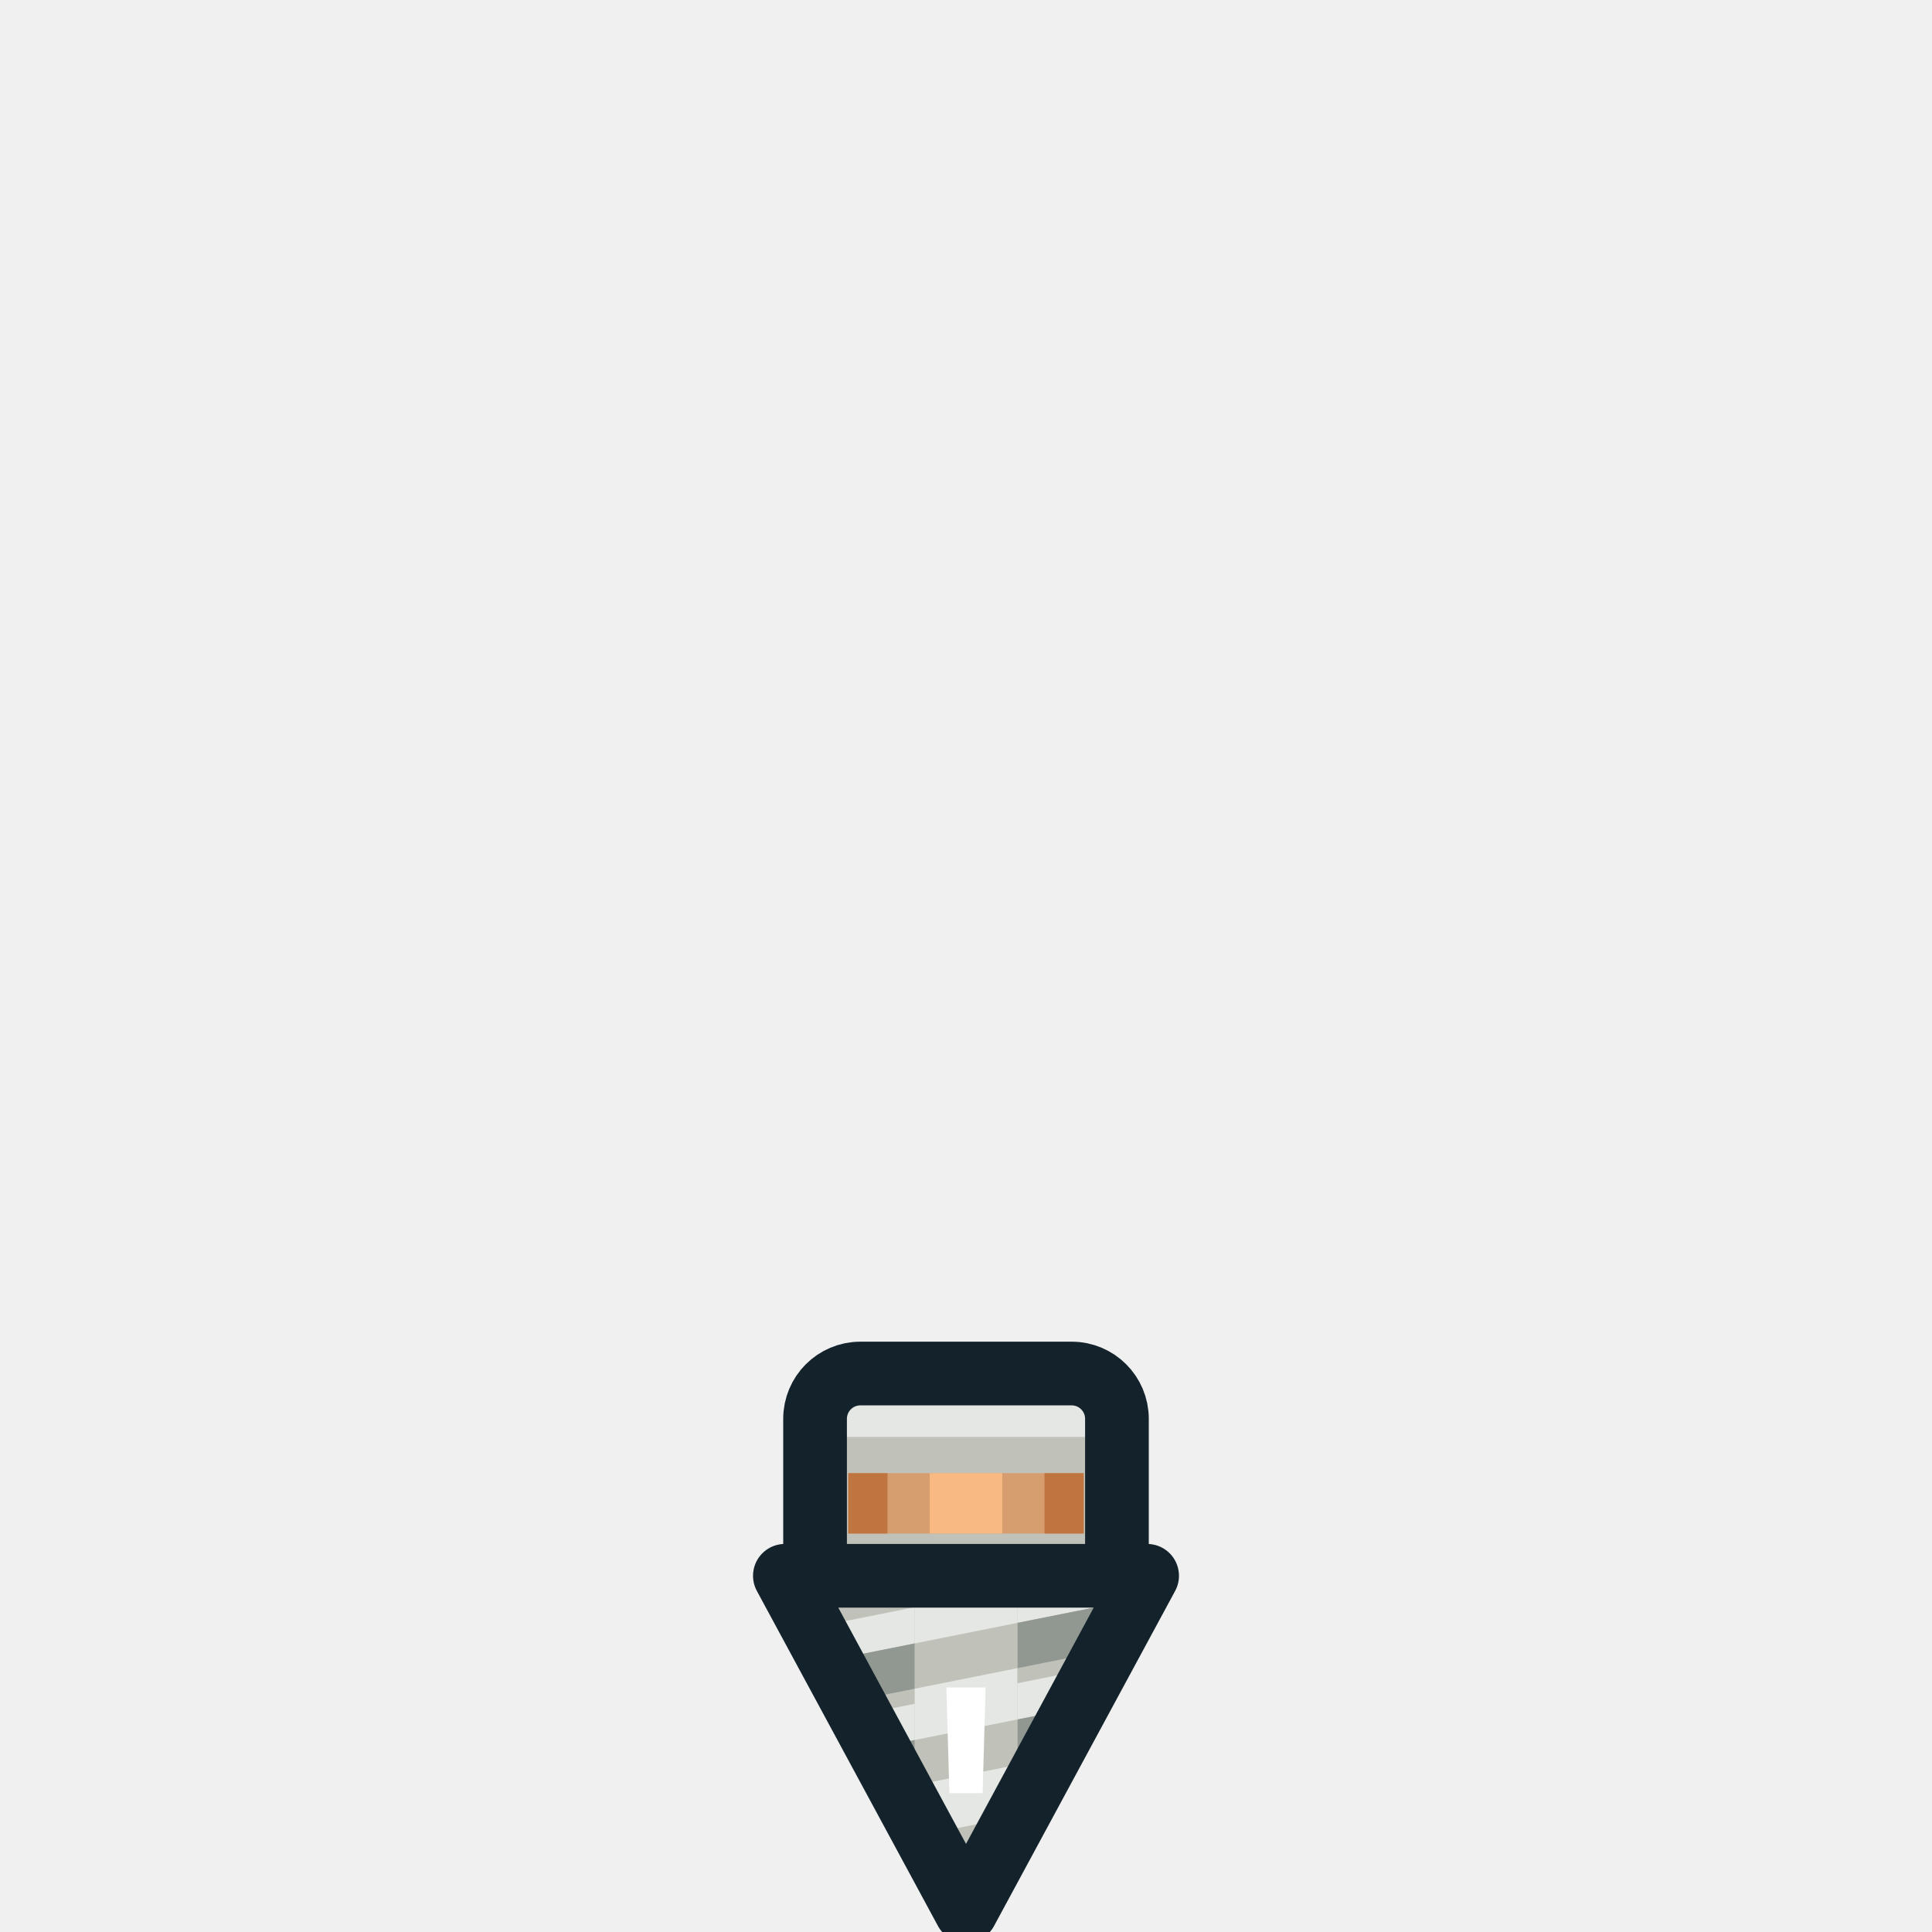
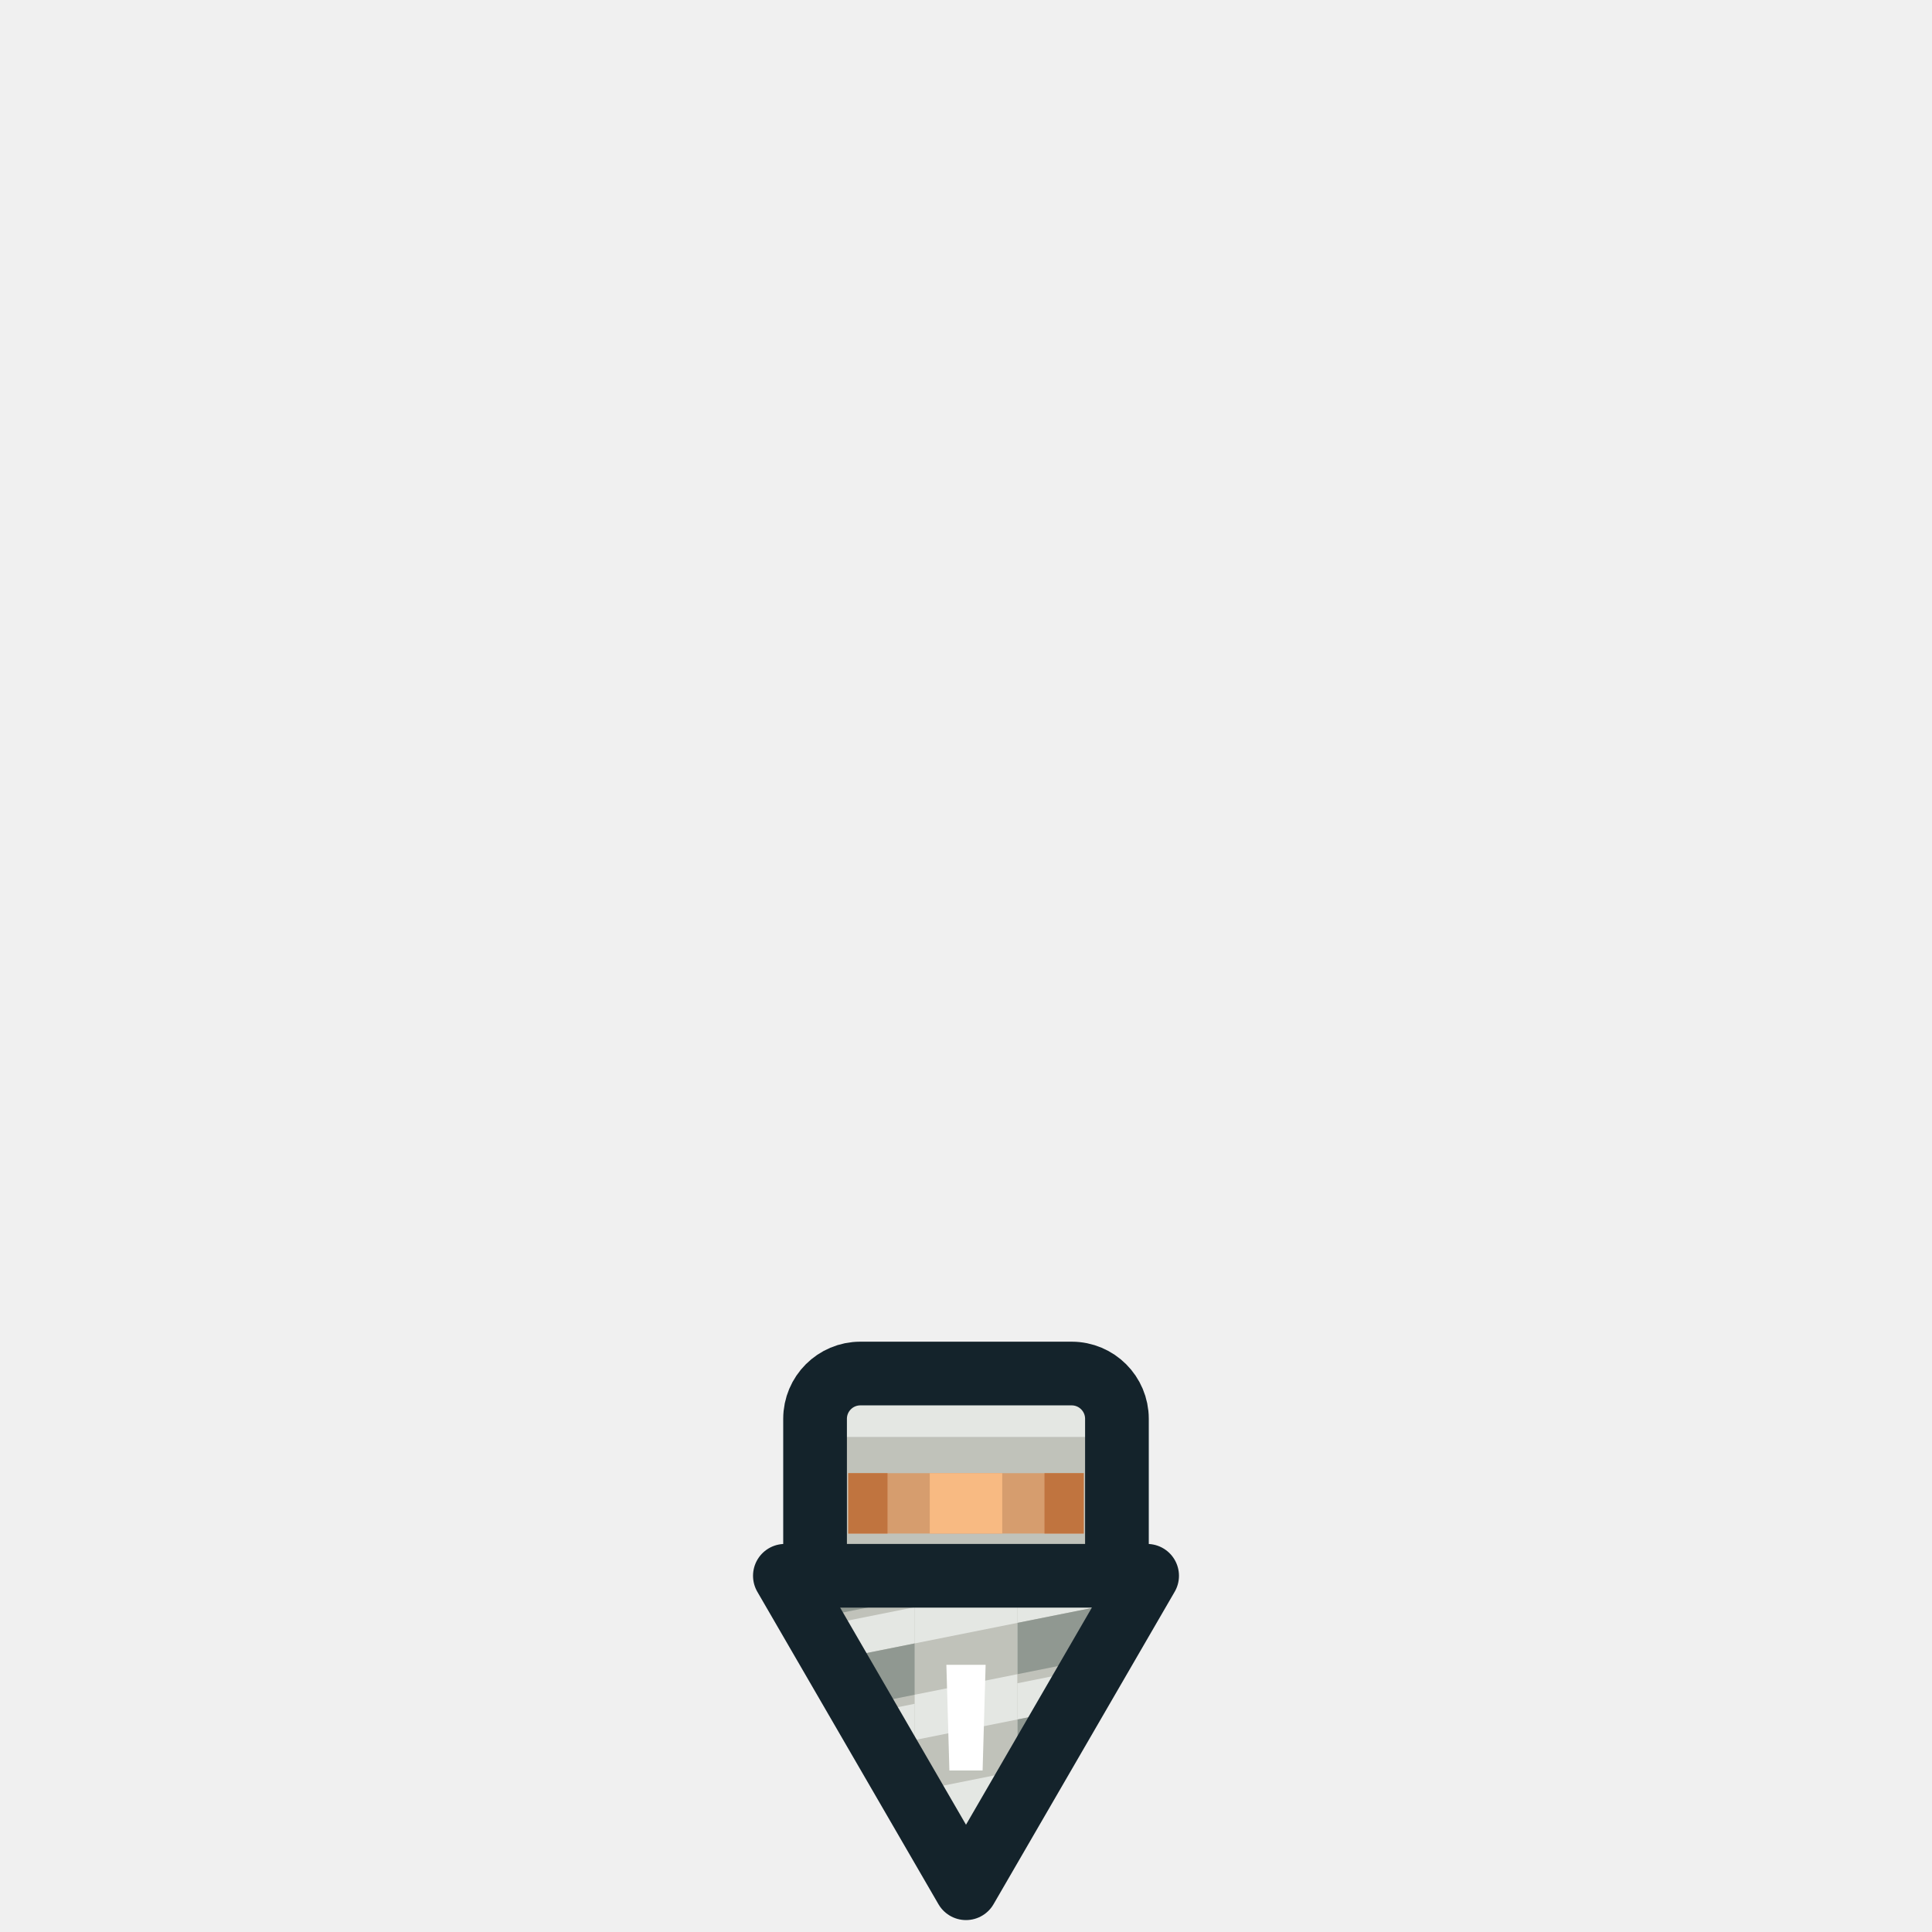
<svg xmlns="http://www.w3.org/2000/svg" width="128" height="128" viewBox="0 0 128 128">
  <g stroke-linecap="round" stroke-linejoin="round">
    <g transform="translate(132 0) rotate(90 0 0)">
      <g id="drill-mount" data-layer="drill-mount">
        <g data-zone="silver">
          <defs>
            <clipPath id="rig-drill-down-2-mount-clip">
              <path d="M94 58 H103.5 A3 3 0 0 1 106.5 61 V75 A3 3 0 0 1 103.5 78 H94 A3 3 0 0 1 91 75 V61 A3 3 0 0 1 94 58 Z" />
            </clipPath>
          </defs>
          <g clip-path="url(#rig-drill-down-2-mount-clip)">
            <path d="M94 58 H103.5 A3 3 0 0 1 106.5 61 V75 A3 3 0 0 1 103.5 78 H94 A3 3 0 0 1 91 75 V61 A3 3 0 0 1 94 58 Z" fill="#c0c2ba" />
            <path d="M84 50 L95.2 50 L95.2 86 L84 86 Z" fill="#e4e7e3" />
          </g>
          <path d="M94 58 H103.5 A3 3 0 0 1 106.5 61 V75 A3 3 0 0 1 103.5 78 H94 A3 3 0 0 1 91 75 V61 A3 3 0 0 1 94 58 Z" fill="none" stroke="#14232b" stroke-width="4.22" stroke-linejoin="round" />
        </g>
        <g data-zone="copper">
          <defs>
            <clipPath id="rig-drill-down-2-ring-clip">
              <path d="M97.6 60.2 L101.6 60.2 L101.6 75.8 L97.6 75.8 Z" />
            </clipPath>
          </defs>
          <g clip-path="url(#rig-drill-down-2-ring-clip)">
            <path d="M97.6 60.2 L101.6 60.2 L101.6 75.8 L97.6 75.8 Z" fill="#d69d6e" />
            <path d="M90 65.6 L110 65.6 L110 70.4 L90 70.4 Z" fill="#f8ba82" />
            <path d="M90 48 L110 48 L110 62.8 L90 62.8 Z" fill="#c0743f" />
            <path d="M90 73.2 L110 73.2 L110 88 L90 88 Z" fill="#c0743f" />
          </g>
        </g>
      </g>
      <g id="auger-flutes" data-layer="auger-flutes">
        <g data-zone="silver">
          <defs>
            <clipPath id="rig-drill-down-2-bit-clip">
-               <path d="M104.4 56 L126.6 68 L104.4 80 Z" />
+               <path d="M104.4 56 L125.1 68 L104.4 80 Z" />
            </clipPath>
          </defs>
          <g clip-path="url(#rig-drill-down-2-bit-clip)">
-             <path d="M104.4 56 L126.6 68 L104.4 80 Z" fill="#c0c2ba" />
+             <path d="M104.4 56 L125.1 68 L104.4 80 Z" fill="#c0c2ba" />
            <path d="M100 64.6 L130 64.6 L130 71.4 L100 71.4 Z" fill="#e4e7e3" />
            <path d="M77 52 L79.4 52 L81.92 64.6 L79.52 64.6 Z" fill="#e4e7e3" />
            <path d="M80.88 71.4 L83.28 71.4 L85.8 84 L83.4 84 Z" fill="#e4e7e3" />
-             <path d="M79.4 52 L82.4 52 L84.92 64.6 L81.92 64.6 Z" fill="#909891" />
-             <path d="M81.92 64.6 L84.92 64.6 L86.28 71.4 L83.28 71.4 Z" fill="#c0c2ba" />
-             <path d="M83.28 71.4 L86.28 71.4 L88.8 84 L85.8 84 Z" fill="#909891" />
+             <path d="M79.4 52 L82.8 52 L85.32 64.6 L81.92 64.6 Z" fill="#909891" />
+             <path d="M81.92 64.6 L85.32 64.6 L86.68 71.4 L83.28 71.4 Z" fill="#c0c2ba" />
+             <path d="M83.28 71.4 L86.68 71.4 L89.2 84 L85.8 84 Z" fill="#909891" />
            <path d="M83.4 52 L85.8 52 L88.32 64.6 L85.92 64.6 Z" fill="#e4e7e3" />
            <path d="M87.28 71.4 L89.68 71.4 L92.2 84 L89.8 84 Z" fill="#e4e7e3" />
-             <path d="M85.8 52 L88.8 52 L91.32 64.6 L88.32 64.6 Z" fill="#909891" />
-             <path d="M88.32 64.6 L91.32 64.6 L92.68 71.4 L89.68 71.4 Z" fill="#c0c2ba" />
-             <path d="M89.68 71.4 L92.68 71.4 L95.2 84 L92.2 84 Z" fill="#909891" />
+             <path d="M85.8 52 L89.2 52 L91.72 64.6 L88.32 64.6 Z" fill="#909891" />
+             <path d="M88.32 64.6 L91.72 64.6 L93.08 71.4 L89.68 71.4 Z" fill="#c0c2ba" />
+             <path d="M89.68 71.4 L93.08 71.4 L95.6 84 L92.2 84 Z" fill="#909891" />
            <path d="M89.8 52 L92.2 52 L94.72 64.6 L92.32 64.6 Z" fill="#e4e7e3" />
            <path d="M93.68 71.4 L96.08 71.4 L98.6 84 L96.2 84 Z" fill="#e4e7e3" />
-             <path d="M92.2 52 L95.2 52 L97.72 64.6 L94.72 64.6 Z" fill="#909891" />
-             <path d="M94.72 64.6 L97.72 64.6 L99.08 71.4 L96.08 71.4 Z" fill="#c0c2ba" />
-             <path d="M96.08 71.4 L99.08 71.4 L101.6 84 L98.6 84 Z" fill="#909891" />
+             <path d="M92.2 52 L95.6 52 L98.12 64.6 L94.72 64.6 Z" fill="#909891" />
+             <path d="M94.72 64.6 L98.12 64.6 L99.48 71.4 L96.08 71.4 Z" fill="#c0c2ba" />
+             <path d="M96.08 71.4 L99.48 71.4 L102 84 L98.6 84 Z" fill="#909891" />
            <path d="M96.2 52 L98.6 52 L101.12 64.6 L98.72 64.6 Z" fill="#e4e7e3" />
            <path d="M100.08 71.4 L102.48 71.4 L105 84 L102.6 84 Z" fill="#e4e7e3" />
-             <path d="M98.6 52 L101.6 52 L104.12 64.6 L101.12 64.6 Z" fill="#909891" />
-             <path d="M101.12 64.6 L104.12 64.6 L105.48 71.4 L102.48 71.4 Z" fill="#c0c2ba" />
-             <path d="M102.48 71.4 L105.48 71.4 L108 84 L105 84 Z" fill="#909891" />
+             <path d="M98.6 52 L102 52 L104.52 64.6 L101.12 64.6 Z" fill="#909891" />
+             <path d="M101.12 64.6 L104.52 64.6 L105.88 71.4 L102.48 71.4 Z" fill="#c0c2ba" />
+             <path d="M102.48 71.4 L105.88 71.4 L108.4 84 L105 84 Z" fill="#909891" />
            <path d="M102.6 52 L105 52 L107.52 64.6 L105.12 64.6 Z" fill="#e4e7e3" />
            <path d="M106.48 71.4 L108.88 71.4 L111.4 84 L109 84 Z" fill="#e4e7e3" />
-             <path d="M105 52 L108 52 L110.52 64.6 L107.52 64.6 Z" fill="#909891" />
-             <path d="M107.52 64.6 L110.52 64.6 L111.88 71.4 L108.88 71.4 Z" fill="#c0c2ba" />
-             <path d="M108.88 71.4 L111.88 71.4 L114.4 84 L111.4 84 Z" fill="#909891" />
+             <path d="M105 52 L108.4 52 L110.92 64.6 L107.52 64.6 Z" fill="#909891" />
+             <path d="M107.52 64.6 L110.92 64.6 L112.28 71.4 L108.88 71.4 Z" fill="#c0c2ba" />
+             <path d="M108.88 71.4 L112.28 71.4 L114.8 84 L111.4 84 Z" fill="#909891" />
            <path d="M109 52 L111.4 52 L113.92 64.6 L111.52 64.6 Z" fill="#e4e7e3" />
            <path d="M112.88 71.4 L115.28 71.4 L117.8 84 L115.4 84 Z" fill="#e4e7e3" />
-             <path d="M111.4 52 L114.4 52 L116.92 64.6 L113.92 64.6 Z" fill="#909891" />
-             <path d="M113.92 64.6 L116.92 64.6 L118.28 71.4 L115.28 71.4 Z" fill="#c0c2ba" />
-             <path d="M115.28 71.4 L118.28 71.4 L120.8 84 L117.8 84 Z" fill="#909891" />
+             <path d="M111.4 52 L114.8 52 L117.32 64.6 L113.92 64.6 Z" fill="#909891" />
+             <path d="M113.92 64.6 L117.32 64.6 L118.68 71.4 L115.28 71.4 Z" fill="#c0c2ba" />
+             <path d="M115.28 71.4 L118.68 71.4 L121.2 84 L117.8 84 Z" fill="#909891" />
            <path d="M115.4 52 L117.8 52 L120.32 64.6 L117.92 64.6 Z" fill="#e4e7e3" />
            <path d="M119.28 71.4 L121.68 71.4 L124.2 84 L121.8 84 Z" fill="#e4e7e3" />
-             <path d="M117.8 52 L120.8 52 L123.32 64.6 L120.32 64.6 Z" fill="#909891" />
-             <path d="M120.32 64.6 L123.32 64.6 L124.68 71.4 L121.68 71.4 Z" fill="#c0c2ba" />
-             <path d="M121.68 71.4 L124.68 71.4 L127.2 84 L124.2 84 Z" fill="#909891" />
+             <path d="M117.8 52 L121.2 52 L123.72 64.6 L120.32 64.6 Z" fill="#909891" />
+             <path d="M120.32 64.6 L123.72 64.6 L125.08 71.4 L121.68 71.4 Z" fill="#c0c2ba" />
+             <path d="M121.68 71.4 L125.08 71.4 L127.6 84 L124.2 84 Z" fill="#909891" />
            <path d="M121.8 52 L124.2 52 L126.72 64.6 L124.32 64.6 Z" fill="#e4e7e3" />
            <path d="M125.68 71.4 L128.08 71.4 L130.6 84 L128.2 84 Z" fill="#e4e7e3" />
-             <path d="M124.2 52 L127.2 52 L129.72 64.6 L126.72 64.6 Z" fill="#909891" />
-             <path d="M126.72 64.6 L129.72 64.6 L131.08 71.4 L128.08 71.4 Z" fill="#c0c2ba" />
-             <path d="M128.08 71.4 L131.08 71.4 L133.6 84 L130.6 84 Z" fill="#909891" />
+             <path d="M124.2 52 L127.6 52 L130.12 64.6 L126.72 64.6 Z" fill="#909891" />
+             <path d="M126.72 64.6 L130.12 64.6 L131.48 71.4 L128.08 71.4 Z" fill="#c0c2ba" />
+             <path d="M128.08 71.4 L131.48 71.4 L134 84 L130.6 84 Z" fill="#909891" />
            <path d="M128.2 52 L130.6 52 L133.12 64.6 L130.72 64.6 Z" fill="#e4e7e3" />
            <path d="M132.08 71.4 L134.48 71.4 L137 84 L134.6 84 Z" fill="#e4e7e3" />
-             <path d="M130.6 52 L133.6 52 L136.12 64.6 L133.12 64.6 Z" fill="#909891" />
-             <path d="M133.12 64.6 L136.12 64.6 L137.48 71.4 L134.48 71.4 Z" fill="#c0c2ba" />
-             <path d="M134.48 71.4 L137.48 71.4 L140 84 L137 84 Z" fill="#909891" />
+             <path d="M130.6 52 L134 52 L136.52 64.6 L133.12 64.6 Z" fill="#909891" />
+             <path d="M133.12 64.6 L136.52 64.6 L137.88 71.4 L134.48 71.4 Z" fill="#c0c2ba" />
+             <path d="M134.48 71.4 L137.88 71.4 L140.4 84 L137 84 Z" fill="#909891" />
            <path d="M134.6 52 L137 52 L139.52 64.6 L137.12 64.6 Z" fill="#e4e7e3" />
            <path d="M138.48 71.4 L140.88 71.4 L143.4 84 L141 84 Z" fill="#e4e7e3" />
-             <path d="M137 52 L140 52 L142.52 64.6 L139.52 64.6 Z" fill="#909891" />
-             <path d="M139.52 64.6 L142.52 64.6 L143.88 71.4 L140.88 71.4 Z" fill="#c0c2ba" />
-             <path d="M140.88 71.4 L143.88 71.4 L146.4 84 L143.4 84 Z" fill="#909891" />
-             <path d="M111.8 66.7 L118.8 66.9 L118.8 69.1 L111.8 69.3 Z" fill="#ffffff" />
+             <path d="M137 52 L140.4 52 L142.92 64.6 L139.52 64.6 Z" fill="#909891" />
+             <path d="M139.52 64.6 L142.92 64.6 L144.28 71.4 L140.88 71.4 Z" fill="#c0c2ba" />
+             <path d="M140.88 71.4 L144.28 71.4 L146.8 84 L143.4 84 Z" fill="#909891" />
+             <path d="M110.3 66.7 L117.3 66.9 L117.3 69.1 L110.3 69.3 Z" fill="#ffffff" />
          </g>
-           <path d="M104.4 56 L126.6 68 L104.4 80 Z" fill="none" stroke="#14232b" stroke-width="4.22" stroke-linejoin="round" />
+           <path d="M104.4 56 L125.1 68 L104.4 80 Z" fill="none" stroke="#14232b" stroke-width="4.22" stroke-linejoin="round" />
        </g>
      </g>
    </g>
  </g>
</svg>
